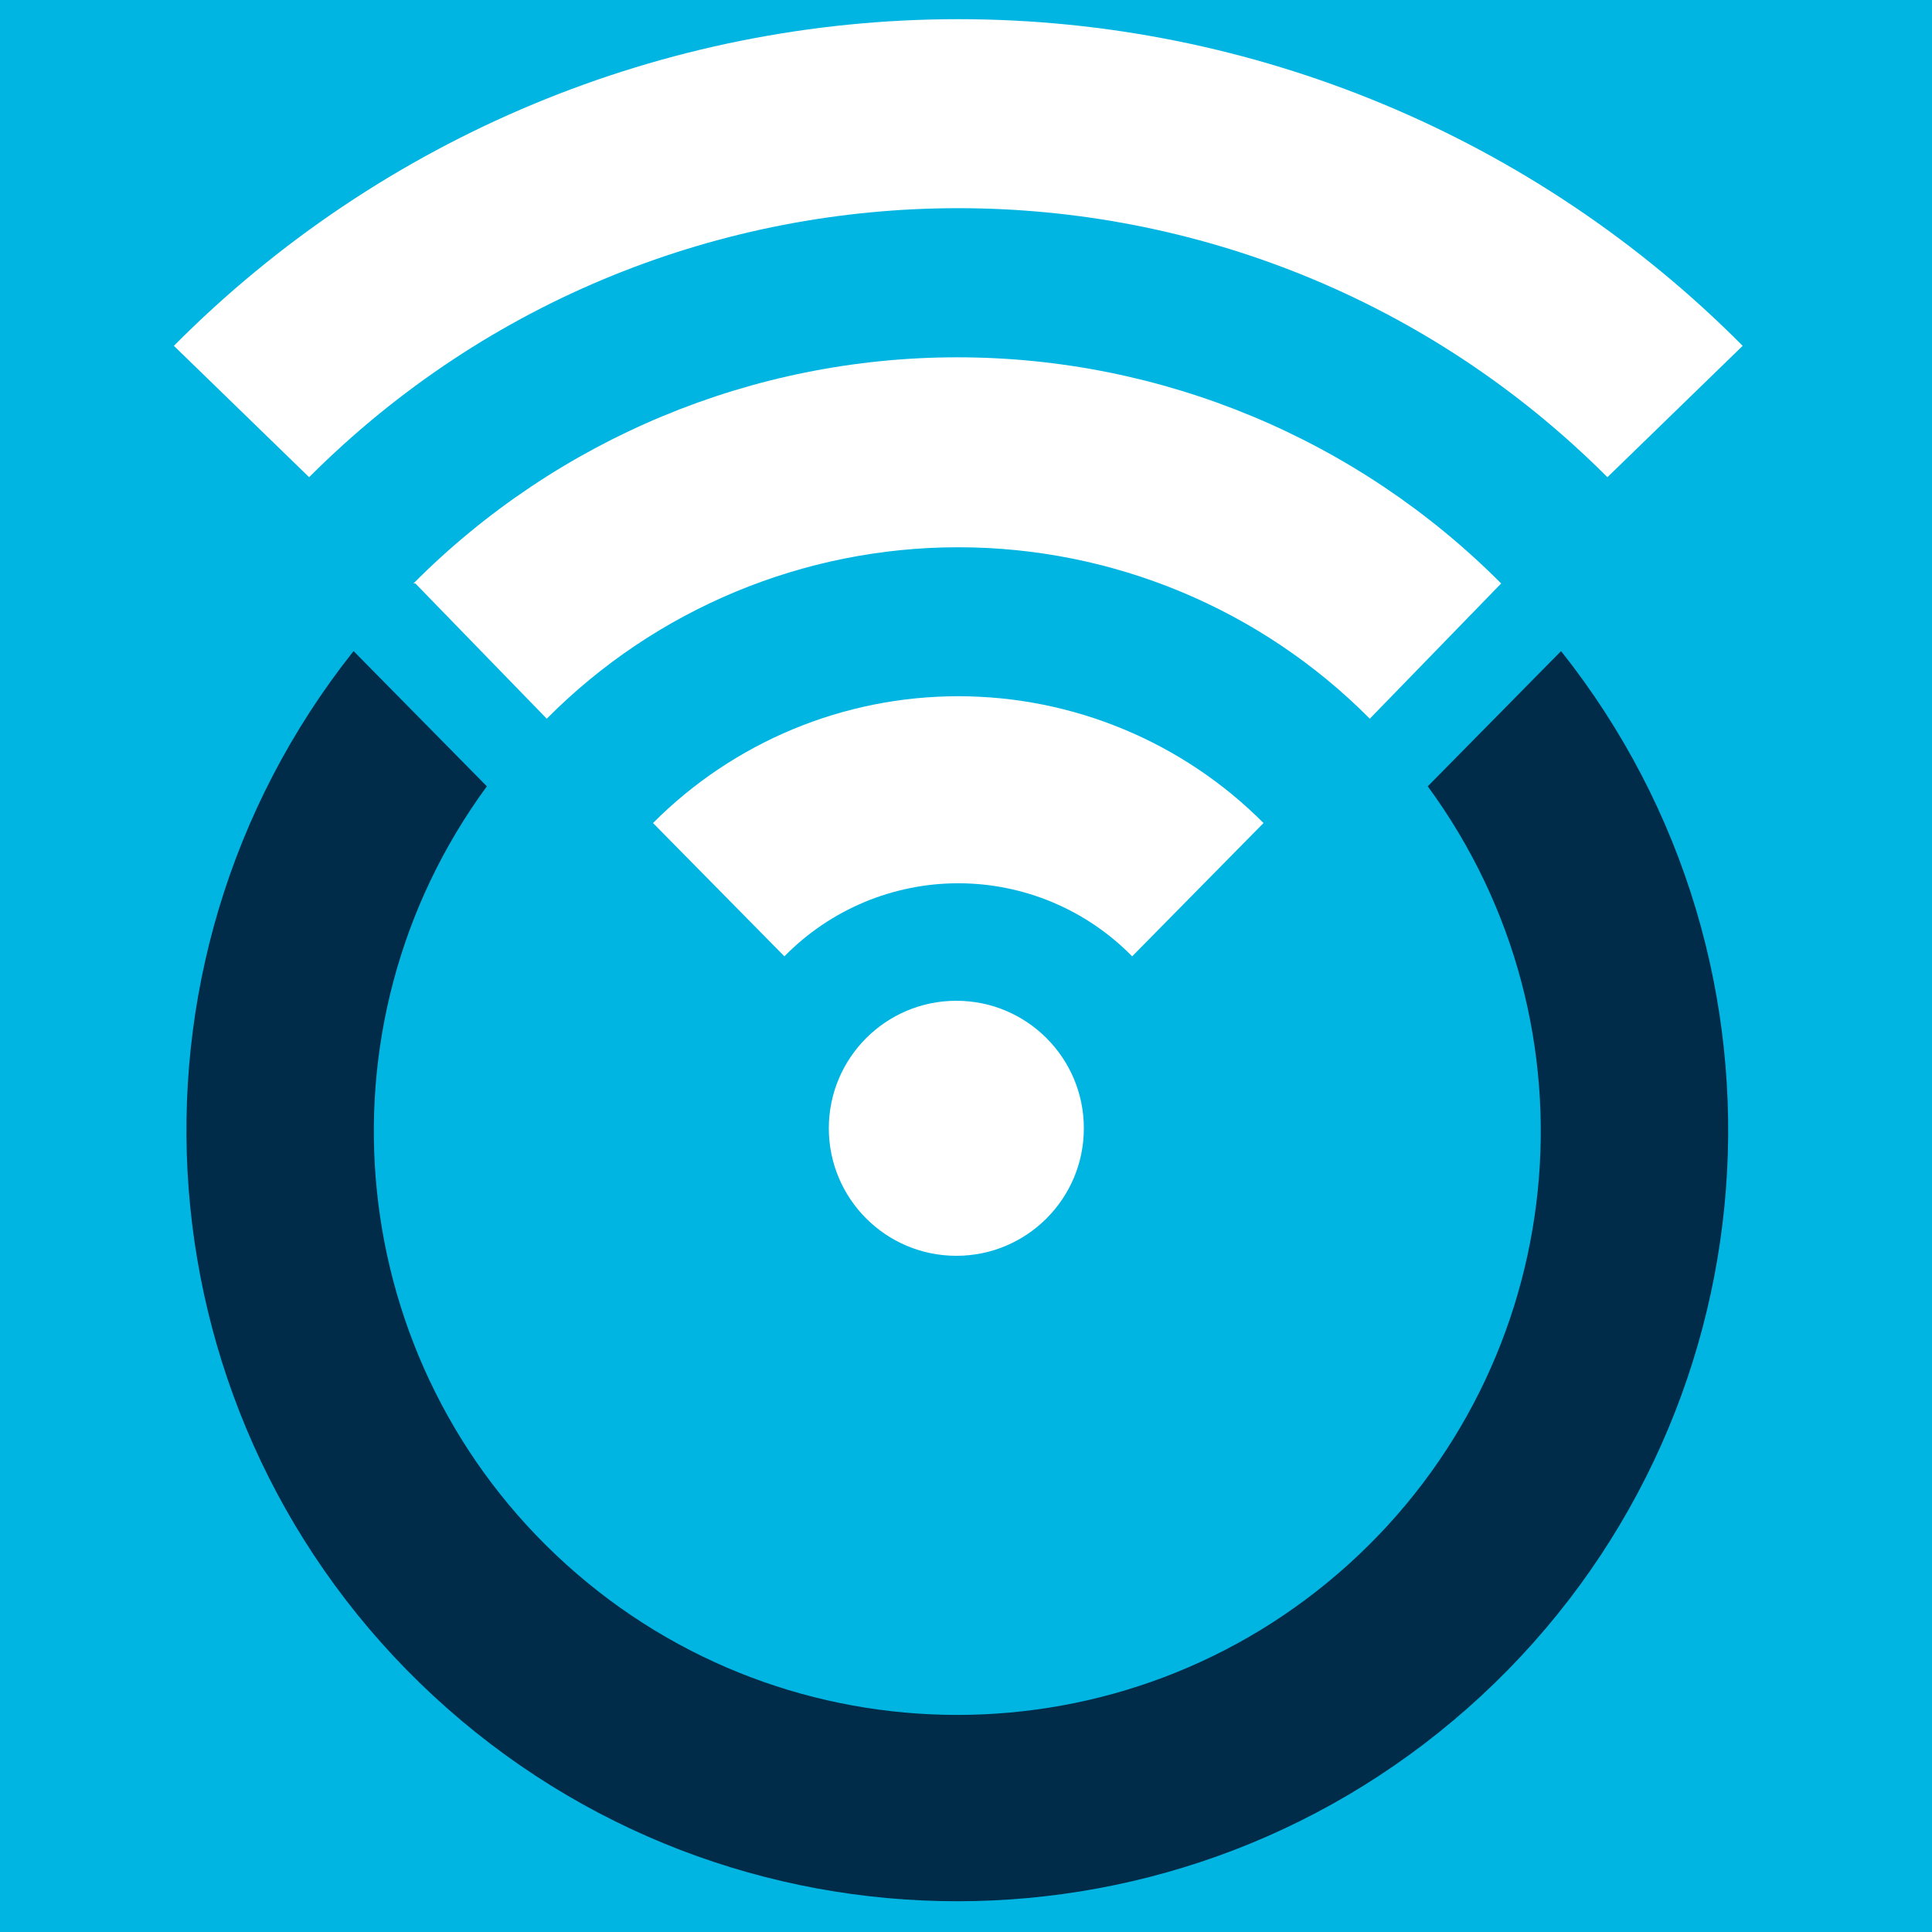
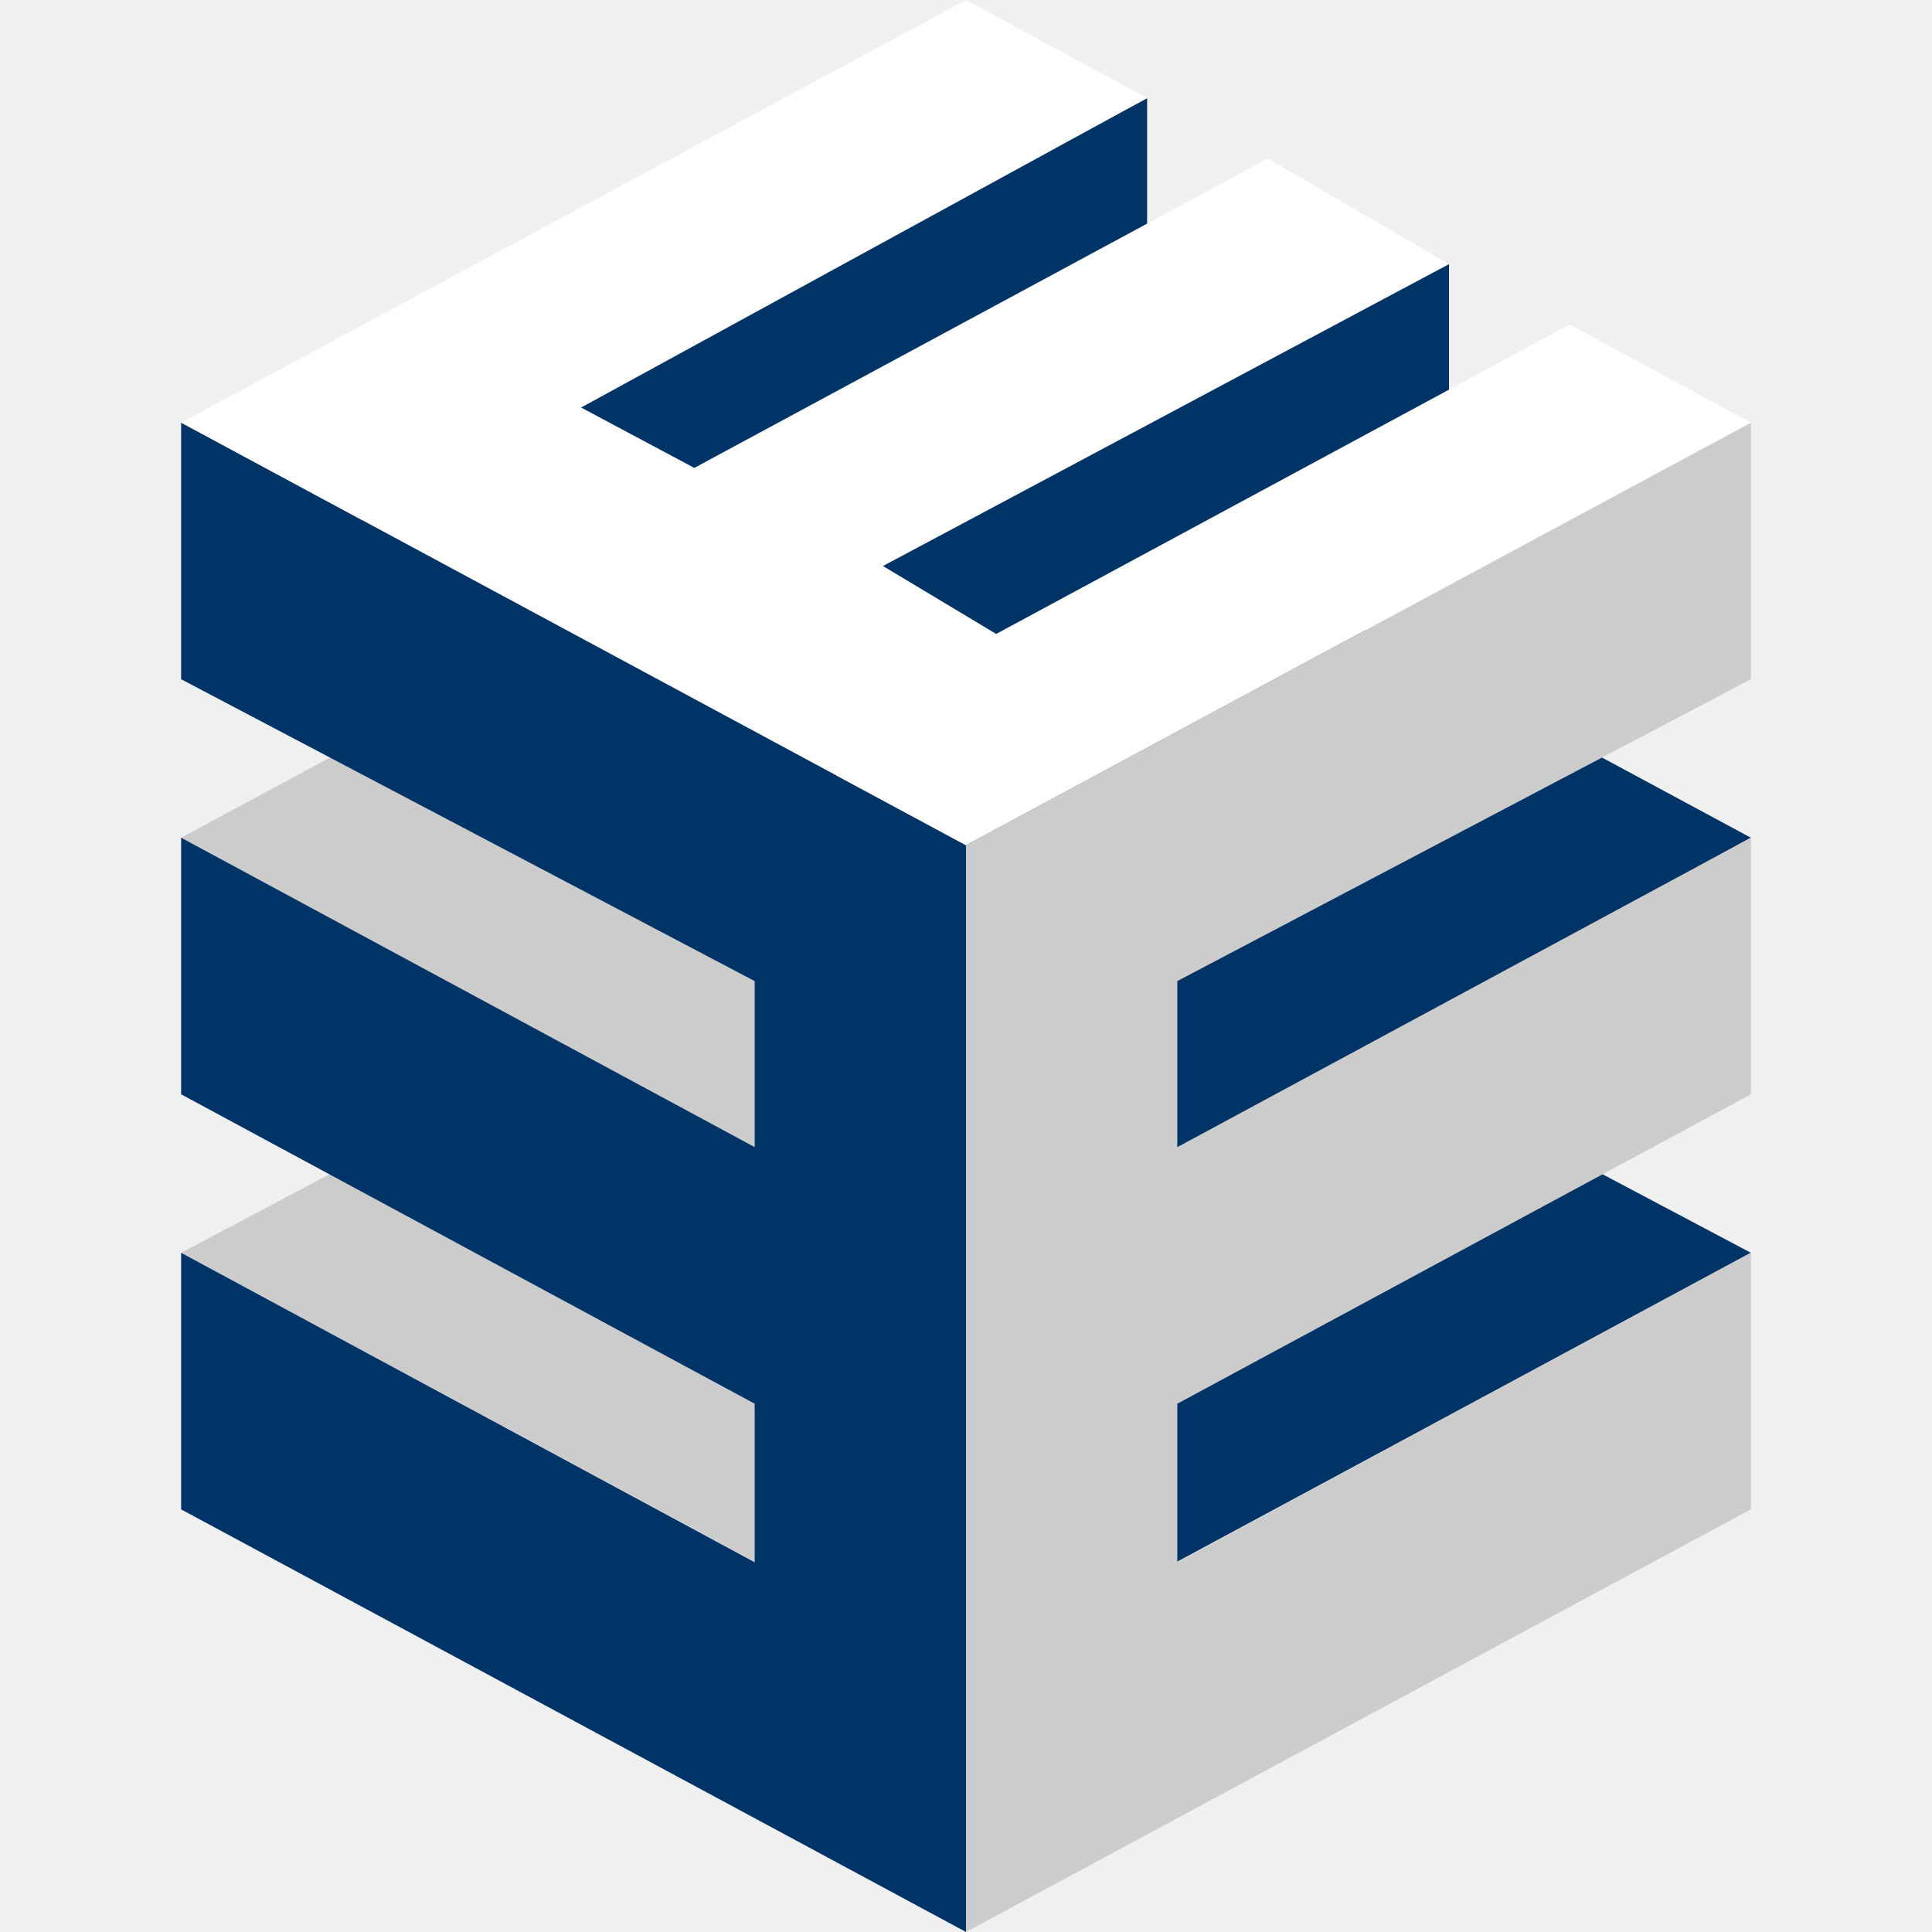
- <svg xmlns="http://www.w3.org/2000/svg" viewBox="-9 -1 100 100">
-   <path d="m -9 -1h100v100h-100z" fill="#00B5E2" />
-   <path d="m40.5 50.8a6.6 6.6 0 1 0 0 13.2 6.6 6.6 0 0 0 0-13.2m-40.5-33.9 7 6.8a47.5 47.5 0 0 1 67.2 0l7-6.8a57.2 57.2 0 0 0-81.2 0" fill="#fff" />
-   <path d="m12.5 29.2 6.8 7a30 30 0 0 1 42.6 0l6.8-7a39.7 39.7 0 0 0-56.3 0" fill="#fff" />
-   <path d="m24.8 41.6 6.8 6.9a12.6 12.6 0 0 1 18 0l6.8-6.9a22.3 22.3 0 0 0-31.6 0" fill="#fff" />
-   <path d="m64.9 39.7a30.2 30.2 0 1 1-48.7 0l-6.9-7a39.9 39.9 0 1 0 62.5 0z" fill="#002B49" />
+ <svg xmlns="http://www.w3.org/2000/svg" viewBox="0 0 256 256">
+   <path fill="#036" d="m181 139 51 27-104 56V55l104 56z" />
+   <path fill="#ccc" d="M128 55v167L24 166l51-27-51-28z" />
+   <path fill="#036" d="m88 115 104-56V35l-40 2V13L48 69v24z" />
+   <path fill="#ccc" d="m128 112 104-56v34l-76 40v22l76-41v34l-76 41v21l76-41v34l-104 56z" />
+   <path fill="#036" d="M128 112 24 56v34l76 40v22l-76-41v34l76 41v21l-76-41v34l104 56z" />
+   <path fill="#fff" d="M24 56 128 0l24 13-75 41 15 8 76-41 24 14-75 40 15 9 76-41 24 13-104 56z" />
</svg>
